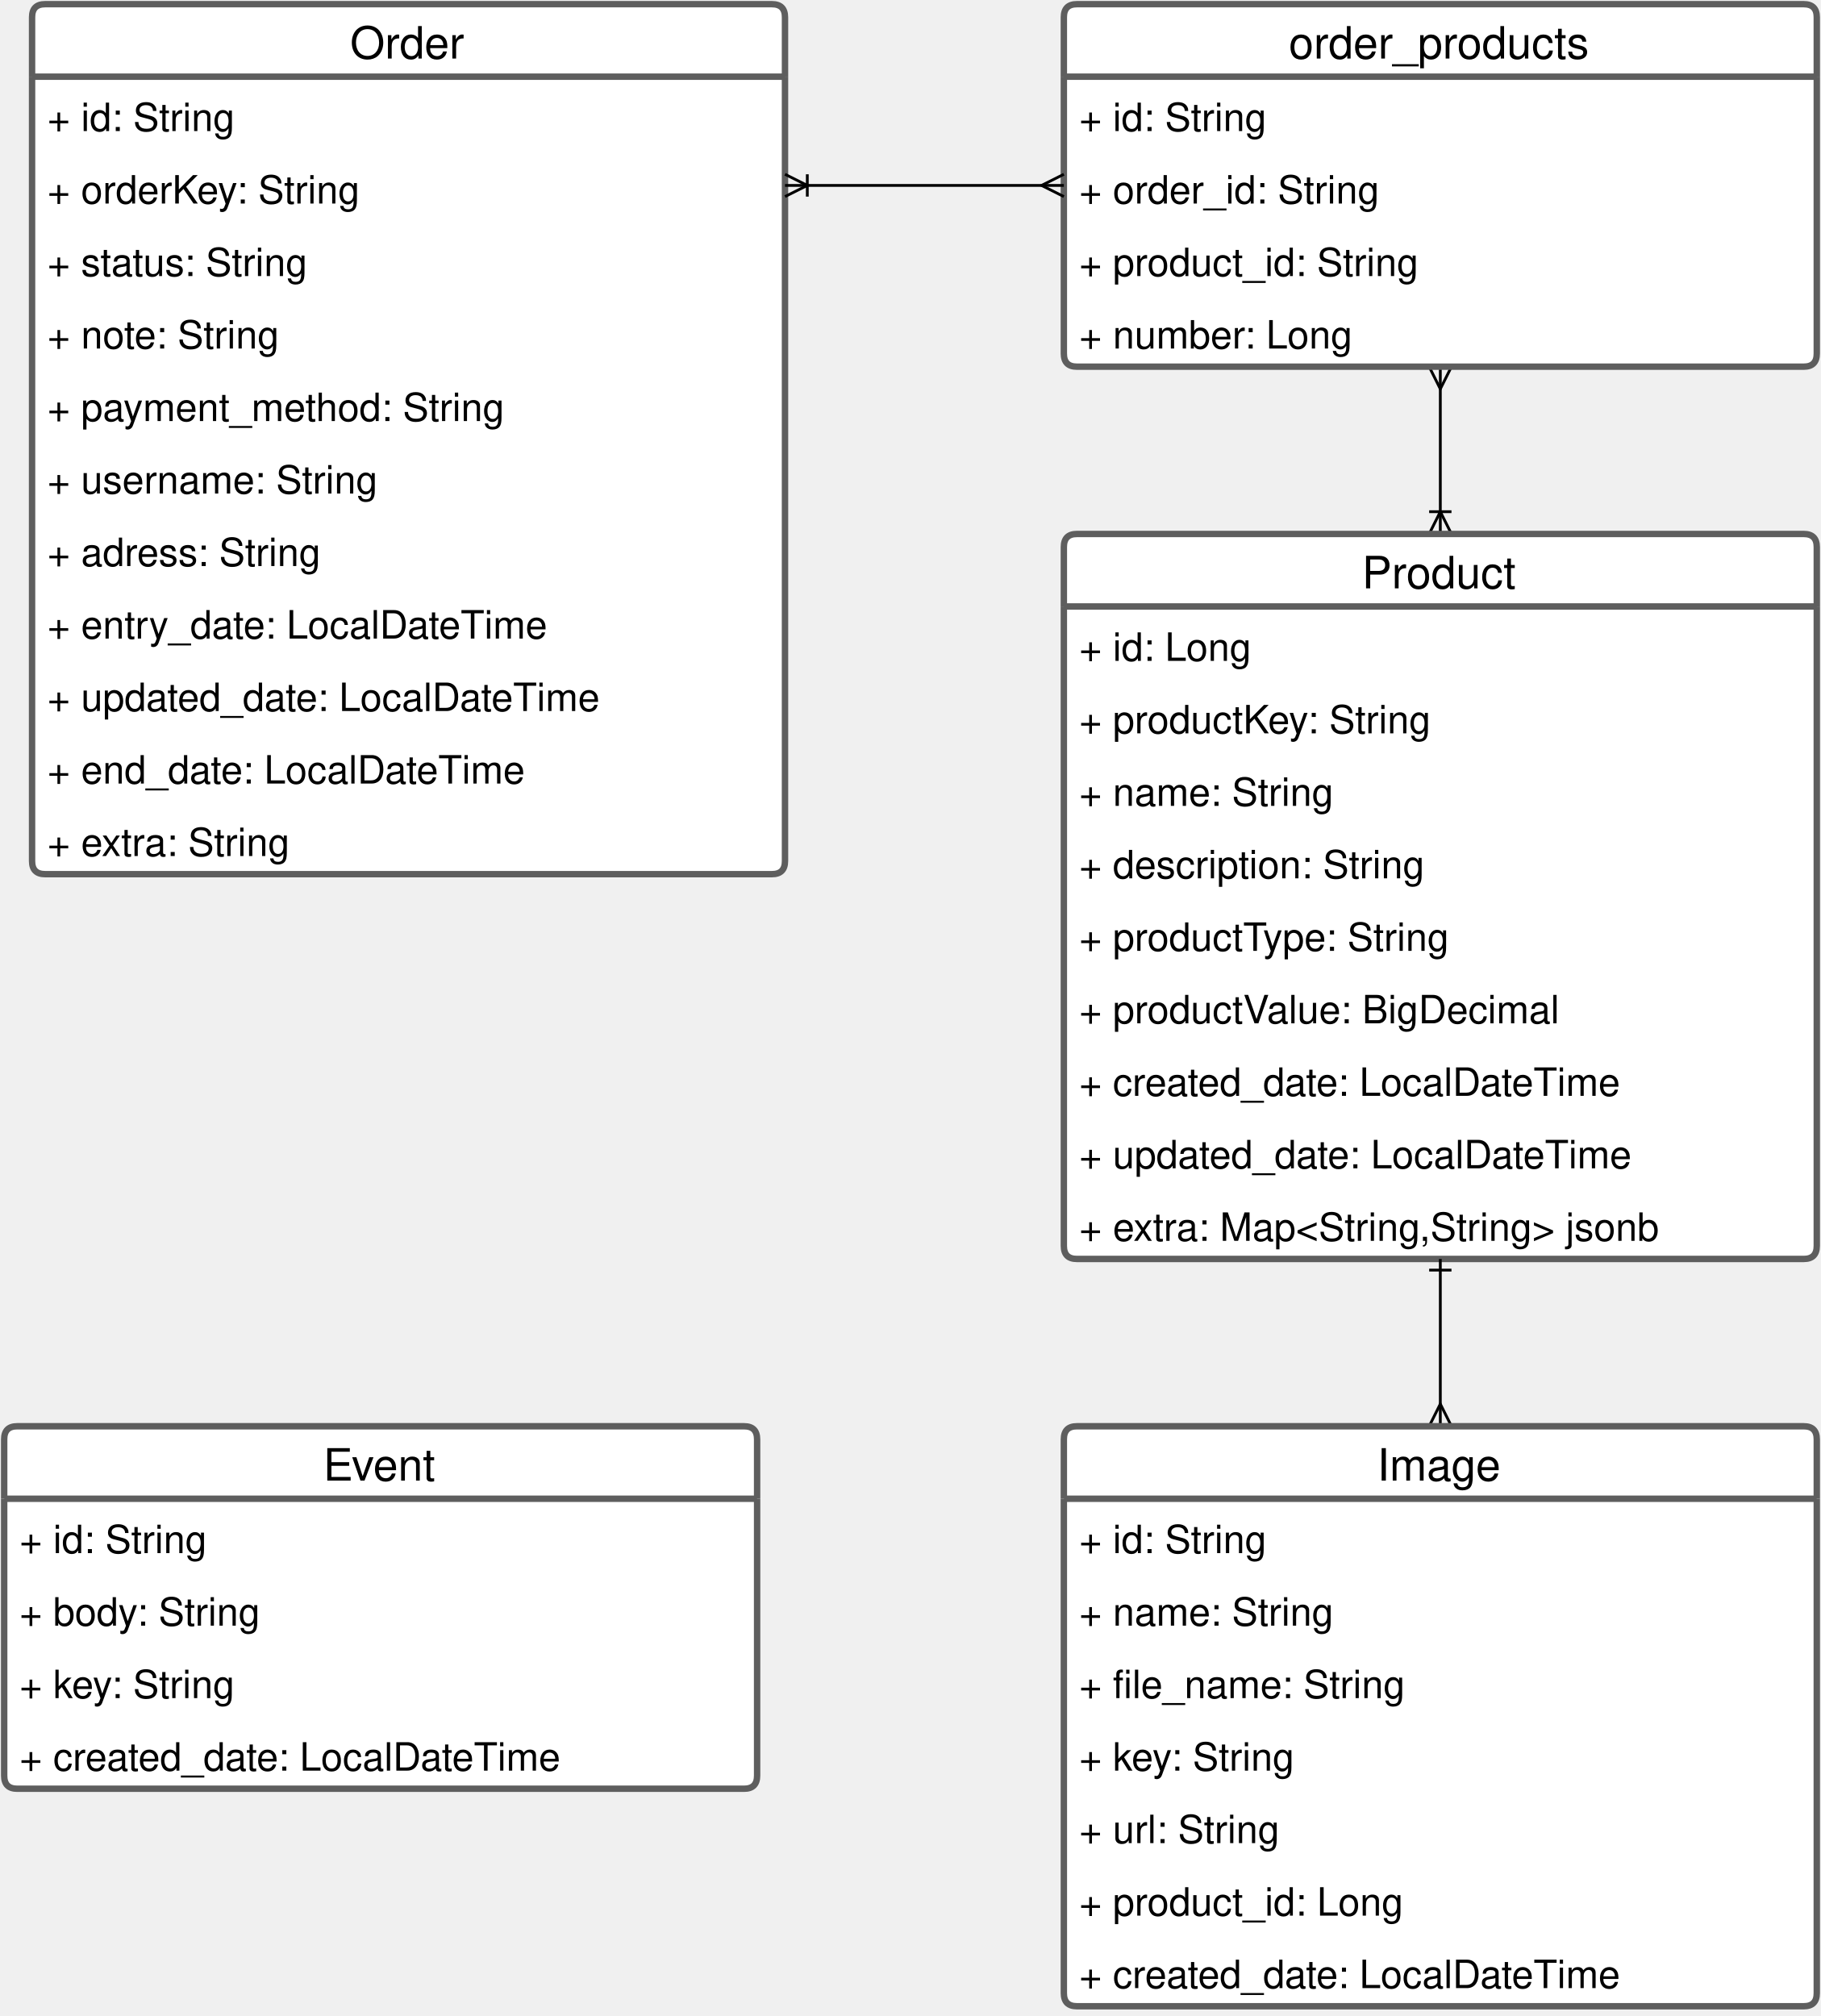
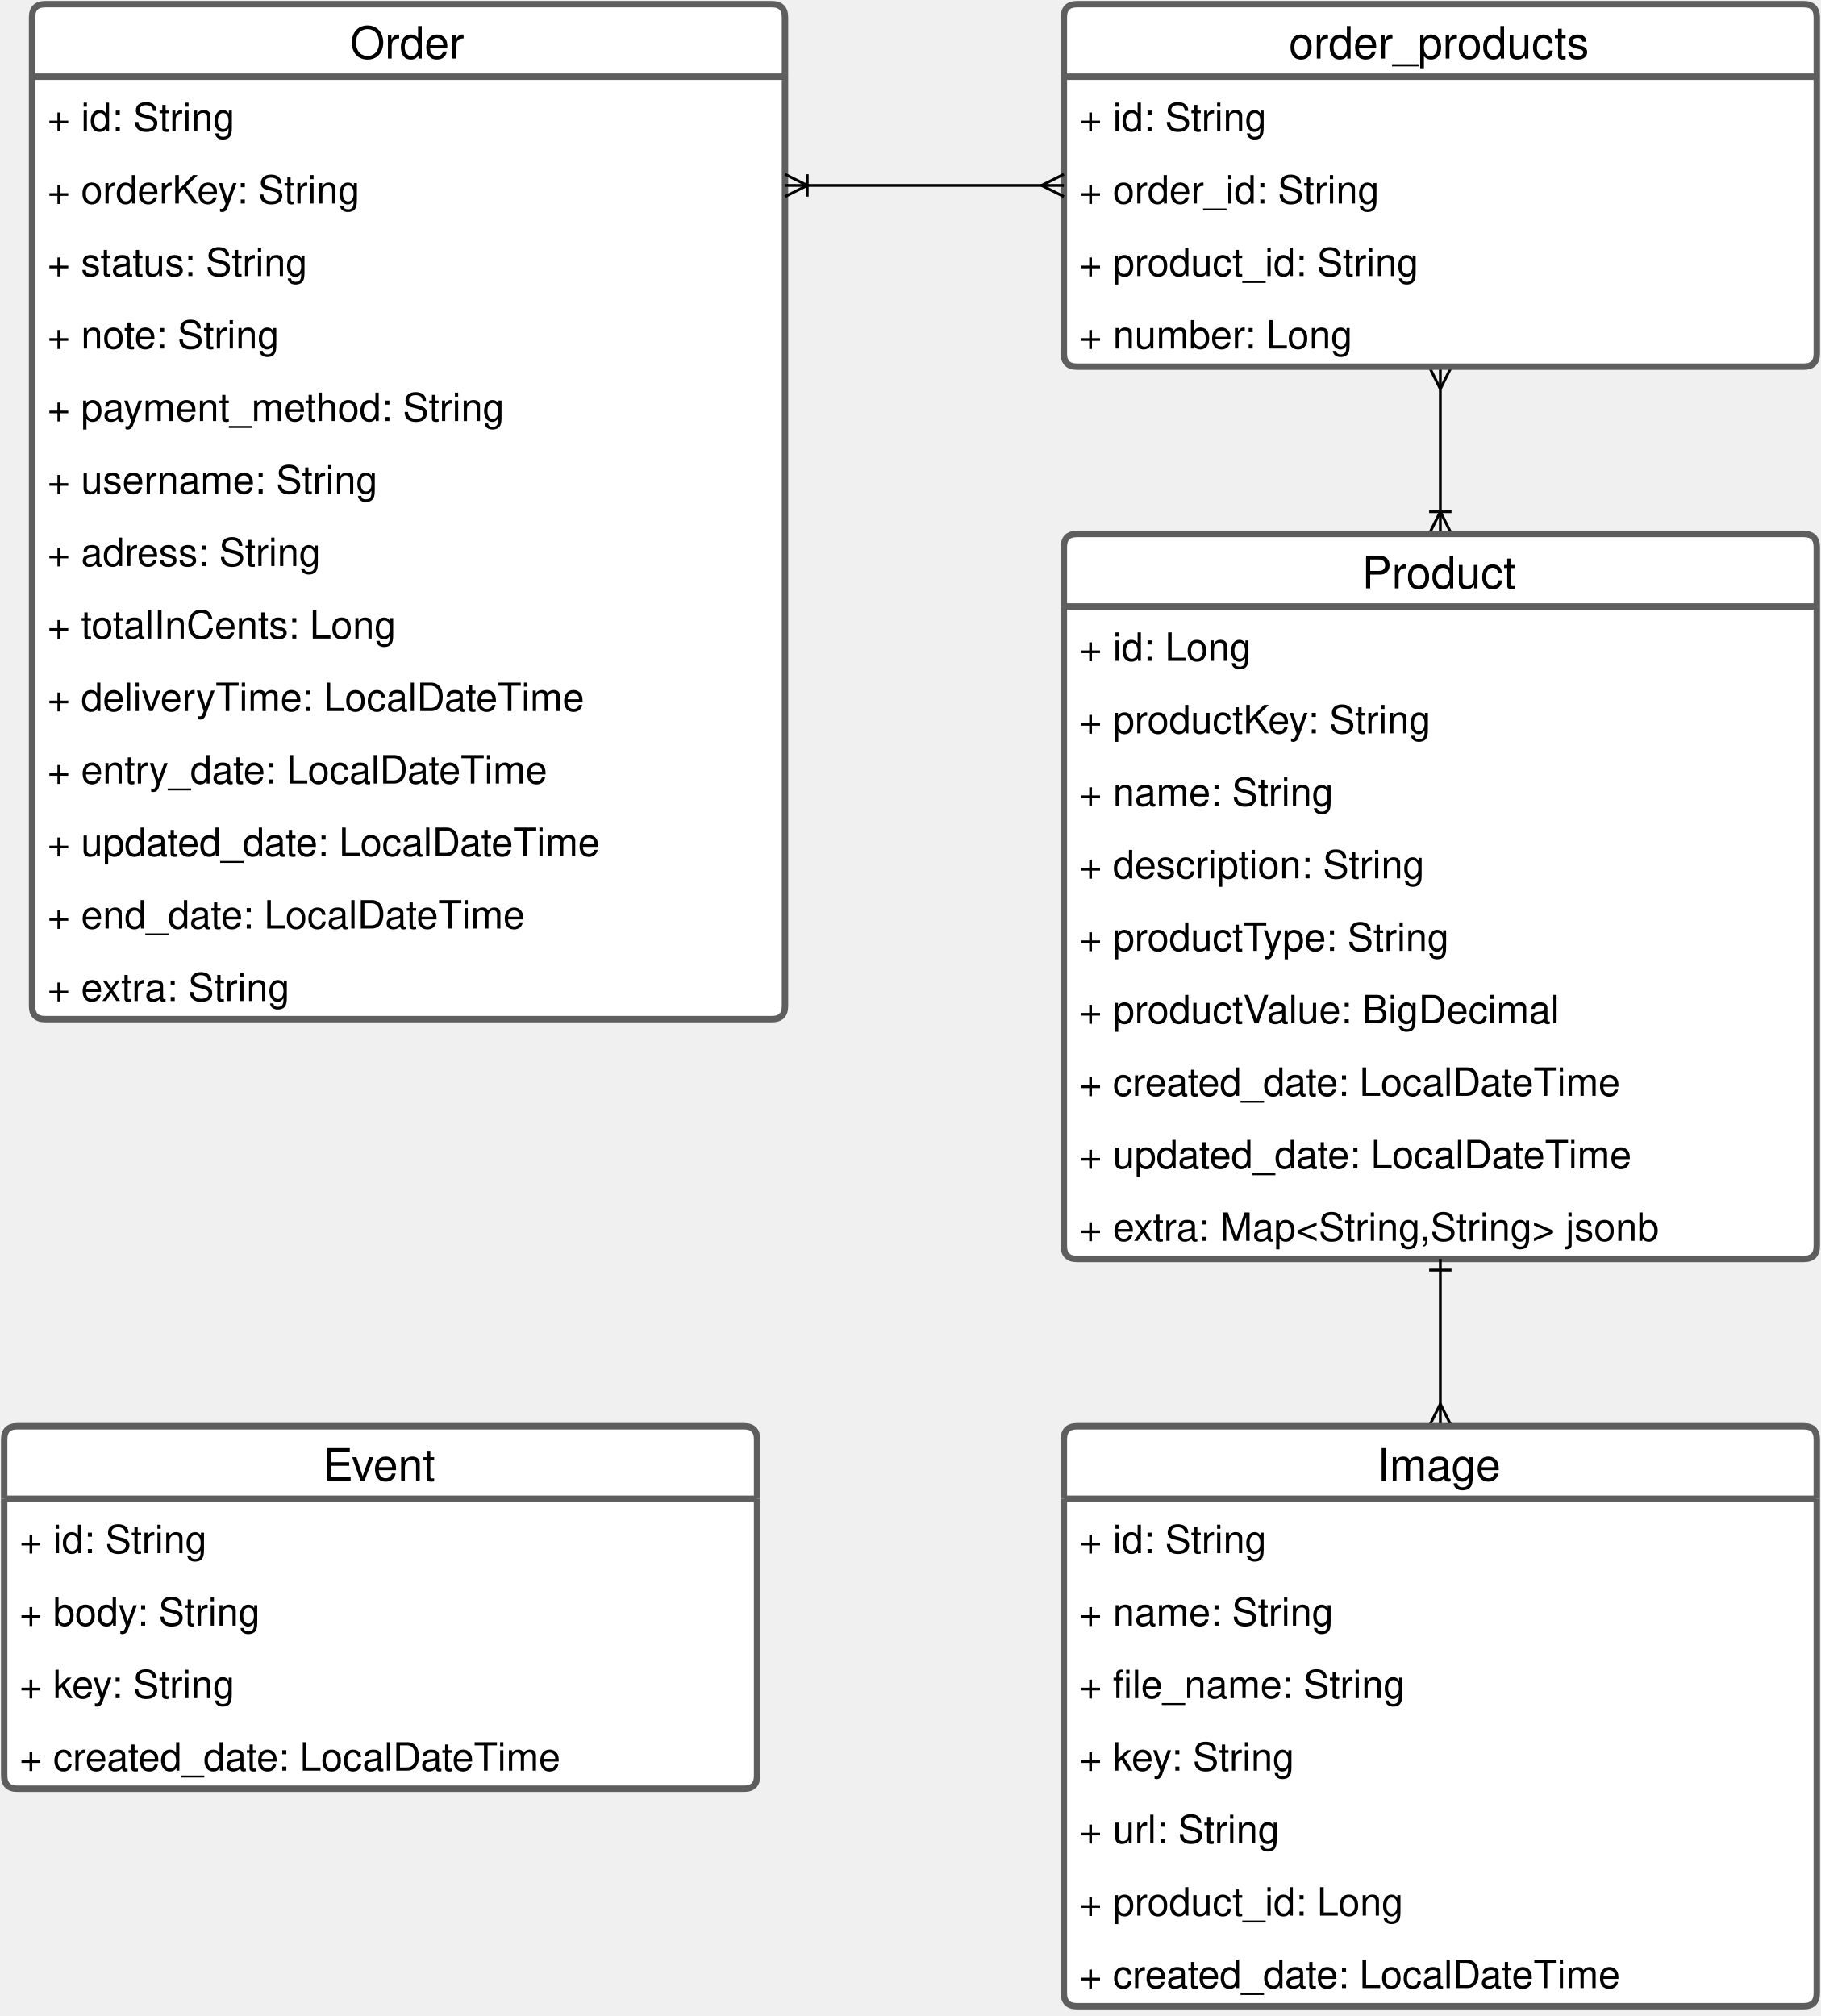
- <svg xmlns="http://www.w3.org/2000/svg" version="1.1" width="653px" height="723px" viewBox="-0.5 -0.5 653 723" content="&lt;mxfile host=&quot;app.diagrams.net&quot; modified=&quot;2022-08-05T20:21:13.472Z&quot; agent=&quot;5.0 (Windows NT 10.0; Win64; x64) AppleWebKit/537.36 (KHTML, like Gecko) Chrome/103.0.0.0 Safari/537.36&quot; etag=&quot;kJnHCU2q2fpmyXU0pE1E&quot; version=&quot;20.2.3&quot; type=&quot;google&quot;&gt;&lt;diagram id=&quot;C5RBs43oDa-KdzZeNtuy&quot; name=&quot;Page-1&quot;&gt;7Z1te9MqGIB/TT/q1by2+2jbOT1u5+jWo57zZRdtWIojIRKyNvv1QgJNsiydnTZsE92l5QkJAW7gebMOnGm0OaEgWZ2RAOKBPQw2A2c2sG3vyON/CkFeCkZDKQgpCkqRVQku0C2UwqGUZiiAaaMiIwQzlDSFSxLHcMkaMkApWTerXRHcbDUBIWwJLpYAt6VfUMBWpXRsjyr5O4jClWrZ8o/KKxFQlWVP0hUIyLomco4HzpQSwspP0WYKsRg7NS5f3udf8Om1f/LXp/Q7+HfyYf7351flw97uc8u2CxTG7NGPnlytNufH/3+ab26n2Yf1u+Bk/v6VIyfzBuBMDtg/NIBU9pjlahjTNYowiHlpckVidiGvDHl5uUI4OAU5ycTLpQwsr1VpsiIU3fL6APNLFhfwy5RJSmxfPA1hPCWYUC4I4BXIcPO+C/E82RKFKb/zoxoH647oDGwaFU9BytQ7EoxBkqJF8dbixgjQEMUTwhiJZCXVx7e1VxrYztviV/HulFxvKbJfO1tZrbYHxW/xDiSLAxjI5gBdyl77agjLoiXKPznBEoQbSBnc1PCWE34CSQQZzXkVefXIlezKxWv5sryulgJf0aVsVVsGjmXLJSiXX7h99ra5c75cQRzyEa3as5vtuU67Pf+e5jgJjdYAZpDGgMGJGMS0zjX/UOtpJSpo34d8v0X+wJ7Iu97wvy8YRXHYWgh85Flr3mNSrowaOFIEMApjXsTwStwmpg7xzemNFDOSiIclYMnbOi3qzNxKci6HSIgIv/cKFxvQCgUBjAvGGGBgsV2KCUExK8bQm/AfPtLT4Wtv4PEXn/KyVZX5j6hO2ZTEvC8AFeBBvmLWUKyaBqLuvYju3lAeZjRvzv1DSN5lpE5kA469SRh3kEDETvgB5oaHxnY27JMOz9ZMhz/qoIOfZCxLDRt90jAa66ah69SICYOGhT5ZsIaubhiOOmBIQB7x7l7yZlbEqBP9YnGPytmzPtF1YmSpUGojs0/0C4SnW8H020Z2CQQIuKFqVIh+cRjr1iidrmODd5XmlwFQmsQp4VM348U54puGIePQhuhQu3bpdp0ciaAiMGxoY8PRrWyOrA42YGy40Oi80q1t+l3eKz7VFBjdolcaxrpVzZHTmmUYhFCFa/ggrUhIYoCPK+kd115V55SIKS3CF98gY7kcQ5AxwkUrFqmgTqG4fBX38xmRxf/k44rCbNMo5YP7vYhFcOiNCPpxyfF5BOJcSUVMZvuMoKrD0ZyTs7Iiv1Cr1p7lXTGVlGR0CXeMrCdHlr9MCHdhoyKLYtx3QkMhBgzd1CsdgAj13rX9ofBrXyaUBNmSpS1gTKjvOYb6LMd6ZKxv6zF5sbE+r0uvNrG+Xzkgt1vL84n1eV2umHJPNDz0y4P26J7XFc+Rp6Mh4jdGf/fnQ3+8r609yXhfFi0gVTb3H0xGbyzoj/eNbC3G1Qaxr7XPhWFV2lm8VFlWoqAMq8oga5hjlXX2OIOsbmzttMqiHgwylbbzoEGmzvwnYpDZ7fDgx/KwMZbYy7TEHO+nnYSPssRaDbrukzXF7C53pVK0zGG6/2G63VKejyHm2LsVb5N22TMR2k0xuyssblJm+mZBu9mlXIktFgKYLilKGCKxQeJ32eX7A6LfFht3Geby/Jjnidk0et00nkDi5QNMfC7lAooJCmdwiSJuIv2pYOjaOrSnYzpdmTRLCk2WldYtRH9upsnAe6Js6M/OHHXFimqZVmcgGdh+4U1TesdUffBDVgzQ8FtK4oUh5uDE6M/Z9Fqz/HyzsUrstLv9FQcPuv3dp+X2d9uZB+8j8d0Vxun/Ip3+/uhnzSF1sL3Y9CvXfNXCIU5E9/l91YLbFf0xPt7faZXvT0af3v8kTs4n7DZDF/PZmUVna/w9f9Xl8OVzCy8NHXrp6DMecC8dXR6baxMl1MnFIcMAZPFNfB2cPcRgAXF90jOK25Ne2yfKmvaDZ9Go1jcJ4R+ITn+wHDA+wIuSl31yf7vOnLu5vyYlpRc+tAcG3K4MBBMY0M2G9sDAqG25HN+Ibhr3zUtw3xw5j/TevPx/PDfq2hWN9+ZXNsHthvJ8vDfjLoVpQQJjh/XKgvZszbExyXswyfcHQ3vqptLUjBL91PaMQ3preLH6IvxS86j+NwHn+Ac=&lt;/diagram&gt;&lt;/mxfile&gt;" style="background-color: rgb(255, 255, 255);">
+ <svg xmlns="http://www.w3.org/2000/svg" version="1.1" width="653px" height="723px" viewBox="-0.5 -0.5 653 723" content="&lt;mxfile host=&quot;app.diagrams.net&quot; modified=&quot;2022-08-15T15:11:10.628Z&quot; agent=&quot;5.0 (Windows NT 10.0; Win64; x64) AppleWebKit/537.36 (KHTML, like Gecko) Chrome/104.0.0.0 Safari/537.36&quot; etag=&quot;lpBRADroP0_DhJ3B3USQ&quot; version=&quot;20.2.3&quot; type=&quot;google&quot;&gt;&lt;diagram id=&quot;C5RBs43oDa-KdzZeNtuy&quot; name=&quot;Page-1&quot;&gt;7Z1te5M6GIB/TT/qVV7bfbTtNnfsztGuRz1+2ZWWjOICwRBs2a8/CSQFRunWack2o7u0eQiEJHeS583as8bh5pyAeHWJPYh6Zt/b9KxJzzRtg/3By5koO/1C4JPAK0RGKbgK7qAQympp4MGkVpFijGgQ14VLHEVwSWsyQAhe16vdYFRvNQY+bAiulgA1pV8Cj64K6dAclPL3MPBXsmXDPSmuhEBWFj1JVsDD64rIOu1ZY4IxLT6FmzFEfOjkuHy5yL6g6a17/ten5Af4d/Rh/vfnN8XDzg65ZdsFAiP65EePblab2em3T/PN3Tj9sH7vnc8v3lhO8eyfAKViwP4hHiSixzSTw5isgxCBiJVGNziiV+JKn5WXqwB5U5DhlL9cQsHyVpZGK0yCO1YfIHbJYAJ2mVBBienypwUIjTHChAk8eANSVL/vij9PtERgwu78KMfBuCe6BJtaxSlIqHxHjBCIk2CRvzW/MQTED6IRphSHopLs41nllXqmdZb/yt+d4NstReZbayur1HYg/83fAaeRBz3RHCBL0WtXDmFRNHj5kRMsQPgJCYWbCt5iws8hDiElGasirp7Ygl2xeA1XlNflUjAHQraqLAPLtcUSFMvP3z5729yMLVcQ+WxEy/bMenu21WzP3dEcI6HWGkAUkghQOOKDmFS5Zh8qPS1FOe2HkO82yO+ZI3HXO/b3FSVB5DcWAht52pj3CBcrowKOEAEU+BErInjDb+NTF7DN6Z0QUxzzh8Vgydqa5nUmdimZiSHiIszuvUH5BrQKPA9GOWMUULDYLsUYBxHNx9AZsR820uP+W6fnsBcfs7JRltkPr07oGEesLyDIwYNsxawhXzU1RO2diO7fUB5mNKvP/UNI3mekSmQNjoNJGLaQgPlO+AFmmofadtbvkg7HVEyHO2ihg51kNE00G13SMBiqpqHt1IgwhZqFLlkw+rZqGE5aYIhBFrLuXrNmVlirE91isUPl7FifaDsx0oQrtaHeJ7oFwlGtYLpNI7sAAnjMUNUqRLc4DDvUKI1k8fnsGwlnF3fehbNxr4dgtrXi79NA2eiii2gM8zHlTEyxJqIDA7TfoVa5kwizhQgPooD1I5sH8tCYYjZ3E0BhLtJoHBsNS7WOabXpmKyrJLv2ANVkqPFaqVYzpYe2qWbGnApPs6GMjaFqjXPQpmPASHOhjAvLUO7MbHN1s6kmQBsindJgqXZmDqzGLEPPhzK2ywZphX0cAXRaSu/FAco6U8ynNI91foeUZmIMQUoxE61oKCPAueLyld/PZkQU/xOPywuTTa2U9XaHHPJI8jueIcAkp7MQRJmU8gDu9hleWYehOceXRUV2oVKtOcv7ArAJTskS7hlZR4wsexkf7sNGpiHwcd8LDYEIUGYMVCodgQj53pX9IQ+CXccEe+mSJg1gdF7AS8wLMCyjHqh/dGLA1r36ahMDnDa9WicG/MoBud1aXk5igNPmty32RM1DtzwoTwVw2oK/4nTURPzGVJHD+VCfHNDUnkRyQBouINE+/e5YUJ8cMDCVGFebgH6tfM4Nq8LOYqXSsuIFaViVBlnNHCuts6cZZFVja69VFnZgkElb+0GDTJ75z8QgM5u5BB+Lw0ZbYq/TErOcRwcWnmSJNRq07Wdriplt7kqpaOnD9PDDdLulvBxDzDL3K946R7tjIpSbYmZbWFzn13XNgnKzS7oSd6TPJEsSxDTAkUbid9nlhwOi3hYbthnm4vyYZ7HeNDrdNJ5BlvYDTHwu5ByKUeBP4DIImYn0p4KhautQnrtttWXSLAnUWVZKt5AuE7l3s6Ez8J4pG52mdO92/7bFiiqZVpcg7plu7k2TesdYfnB9mg9Q/3uCo4Um5ujEKM/0HjiNWX652VgFdsrd/pKDB93+9vNy+9vNzIOLkH/RjXb6v0qnvzt4rDkkD7ZXm35l6+9lOcaJaL+872Wx26I/2sf7O63yw8no0vsfR/FsRO/S4Go+uTTIZI1+ZG/aHL5sbuG1pkMtHV3GA3bS0eaxudVRQpVcHDMMgBff+XdHmn0EFhBVJz0lqDnplX2iqGk+eBYNKn0TEP6B6HQHyxHjA6woeDkk97ftzLmf+6tTUjrhQ3lgwG7LQNCBAdVsKA8MDJqWy+lP3k3tvnkN7psT64nem9f/j+cGbbui9t78yia43VBejvdm2KYwLbCn7bBOWVCerTnUJnkHJvnhYChP3ZSamlain9uecUxvDSuW/2tGoXmU//OIdfo/&lt;/diagram&gt;&lt;/mxfile&gt;" style="background-color: rgb(255, 255, 255);">
  <defs>
    <clipPath id="mx-clip-15-32-262-26-0">
      <rect x="15" y="32" width="262" height="26" />
    </clipPath>
    <clipPath id="mx-clip-15-58-262-26-0">
      <rect x="15" y="58" width="262" height="26" />
    </clipPath>
    <clipPath id="mx-clip-15-84-262-26-0">
      <rect x="15" y="84" width="262" height="26" />
    </clipPath>
    <clipPath id="mx-clip-15-110-262-26-0">
      <rect x="15" y="110" width="262" height="26" />
    </clipPath>
    <clipPath id="mx-clip-15-136-262-26-0">
      <rect x="15" y="136" width="262" height="26" />
    </clipPath>
    <clipPath id="mx-clip-15-162-262-26-0">
      <rect x="15" y="162" width="262" height="26" />
    </clipPath>
    <clipPath id="mx-clip-15-188-262-26-0">
      <rect x="15" y="188" width="262" height="26" />
    </clipPath>
    <clipPath id="mx-clip-15-214-262-26-0">
      <rect x="15" y="214" width="262" height="26" />
    </clipPath>
    <clipPath id="mx-clip-15-240-262-26-0">
      <rect x="15" y="240" width="262" height="26" />
    </clipPath>
    <clipPath id="mx-clip-15-266-262-26-0">
      <rect x="15" y="266" width="262" height="26" />
    </clipPath>
    <clipPath id="mx-clip-15-292-262-26-0">
      <rect x="15" y="292" width="262" height="26" />
    </clipPath>
+     <clipPath id="mx-clip-15-318-262-26-0">
+       <rect x="15" y="318" width="262" height="26" />
+     </clipPath>
+     <clipPath id="mx-clip-15-344-262-26-0">
+       <rect x="15" y="344" width="262" height="26" />
+     </clipPath>
    <clipPath id="mx-clip-385-32-262-26-0">
      <rect x="385" y="32" width="262" height="26" />
    </clipPath>
    <clipPath id="mx-clip-385-58-262-26-0">
      <rect x="385" y="58" width="262" height="26" />
    </clipPath>
    <clipPath id="mx-clip-385-84-262-26-0">
      <rect x="385" y="84" width="262" height="26" />
    </clipPath>
    <clipPath id="mx-clip-385-110-262-26-0">
      <rect x="385" y="110" width="262" height="26" />
    </clipPath>
    <clipPath id="mx-clip-385-222-262-26-0">
      <rect x="385" y="222" width="262" height="26" />
    </clipPath>
    <clipPath id="mx-clip-385-248-262-26-0">
      <rect x="385" y="248" width="262" height="26" />
    </clipPath>
    <clipPath id="mx-clip-385-274-262-26-0">
      <rect x="385" y="274" width="262" height="26" />
    </clipPath>
    <clipPath id="mx-clip-385-300-262-26-0">
      <rect x="385" y="300" width="262" height="26" />
    </clipPath>
    <clipPath id="mx-clip-385-326-262-26-0">
      <rect x="385" y="326" width="262" height="26" />
    </clipPath>
    <clipPath id="mx-clip-385-352-262-26-0">
      <rect x="385" y="352" width="262" height="26" />
    </clipPath>
    <clipPath id="mx-clip-385-378-262-26-0">
      <rect x="385" y="378" width="262" height="26" />
    </clipPath>
    <clipPath id="mx-clip-385-404-262-26-0">
      <rect x="385" y="404" width="262" height="26" />
    </clipPath>
    <clipPath id="mx-clip-385-430-262-26-0">
      <rect x="385" y="430" width="262" height="26" />
    </clipPath>
    <clipPath id="mx-clip-385-542-262-26-0">
      <rect x="385" y="542" width="262" height="26" />
    </clipPath>
    <clipPath id="mx-clip-385-568-262-26-0">
      <rect x="385" y="568" width="262" height="26" />
    </clipPath>
    <clipPath id="mx-clip-385-594-262-26-0">
      <rect x="385" y="594" width="262" height="26" />
    </clipPath>
    <clipPath id="mx-clip-385-620-262-26-0">
      <rect x="385" y="620" width="262" height="26" />
    </clipPath>
    <clipPath id="mx-clip-385-646-262-26-0">
      <rect x="385" y="646" width="262" height="26" />
    </clipPath>
    <clipPath id="mx-clip-385-672-262-26-0">
      <rect x="385" y="672" width="262" height="26" />
    </clipPath>
    <clipPath id="mx-clip-385-698-262-26-0">
      <rect x="385" y="698" width="262" height="26" />
    </clipPath>
    <clipPath id="mx-clip-5-542-262-26-0">
      <rect x="5" y="542" width="262" height="26" />
    </clipPath>
    <clipPath id="mx-clip-5-568-262-26-0">
      <rect x="5" y="568" width="262" height="26" />
    </clipPath>
    <clipPath id="mx-clip-5-594-262-26-0">
      <rect x="5" y="594" width="262" height="26" />
    </clipPath>
    <clipPath id="mx-clip-5-620-262-26-0">
      <rect x="5" y="620" width="262" height="26" />
    </clipPath>
  </defs>
  <g>
    <path d="M 281 27 L 281 5.68 Q 281 1 276.32 1 L 15.68 1 Q 11 1 11 5.68 L 11 27" fill="rgb(255, 255, 255)" stroke="#5e5e5e" stroke-width="2.3" stroke-miterlimit="10" pointer-events="all" />
-     <path d="M 11 27 L 11 308.32 Q 11 313 15.68 313 L 276.32 313 Q 281 313 281 308.32 L 281 27" fill="#ffffff" stroke="#5e5e5e" stroke-width="2.3" stroke-miterlimit="10" pointer-events="all" />
+     <path d="M 11 27 L 11 360.32 Q 11 365 15.68 365 L 276.32 365 Q 281 365 281 360.32 L 281 27" fill="#ffffff" stroke="#5e5e5e" stroke-width="2.3" stroke-miterlimit="10" pointer-events="all" />
    <path d="M 11 27 L 281 27" fill="none" stroke="#5e5e5e" stroke-width="2.3" stroke-miterlimit="10" pointer-events="all" />
    <g fill="rgb(0, 0, 0)" font-family="Helvetica" text-anchor="middle" font-size="16px">
      <text x="145.5" y="20.5">Order</text>
    </g>
    <rect x="11" y="27" width="270" height="26" fill="none" stroke="none" pointer-events="all" />
    <g fill="rgb(0, 0, 0)" font-family="Helvetica" clip-path="url(#mx-clip-15-32-262-26-0)" font-size="14px">
      <text x="16.5" y="46.5">+ id: String</text>
    </g>
    <rect x="11" y="53" width="270" height="26" fill="none" stroke="none" pointer-events="all" />
    <g fill="rgb(0, 0, 0)" font-family="Helvetica" clip-path="url(#mx-clip-15-58-262-26-0)" font-size="14px">
      <text x="16.5" y="72.5">+ orderKey: String</text>
    </g>
    <rect x="11" y="79" width="270" height="26" fill="none" stroke="none" pointer-events="all" />
    <g fill="rgb(0, 0, 0)" font-family="Helvetica" clip-path="url(#mx-clip-15-84-262-26-0)" font-size="14px">
      <text x="16.5" y="98.5">+ status: String</text>
    </g>
    <rect x="11" y="105" width="270" height="26" fill="none" stroke="none" pointer-events="all" />
    <g fill="rgb(0, 0, 0)" font-family="Helvetica" clip-path="url(#mx-clip-15-110-262-26-0)" font-size="14px">
      <text x="16.5" y="124.5">+ note: String</text>
    </g>
    <rect x="11" y="131" width="270" height="26" fill="none" stroke="none" pointer-events="all" />
    <g fill="rgb(0, 0, 0)" font-family="Helvetica" clip-path="url(#mx-clip-15-136-262-26-0)" font-size="14px">
      <text x="16.5" y="150.5">+ payment_method: String</text>
    </g>
    <rect x="11" y="157" width="270" height="26" fill="none" stroke="none" pointer-events="all" />
    <g fill="rgb(0, 0, 0)" font-family="Helvetica" clip-path="url(#mx-clip-15-162-262-26-0)" font-size="14px">
      <text x="16.5" y="176.5">+ username: String</text>
    </g>
    <rect x="11" y="183" width="270" height="26" fill="none" stroke="none" pointer-events="all" />
    <g fill="rgb(0, 0, 0)" font-family="Helvetica" clip-path="url(#mx-clip-15-188-262-26-0)" font-size="14px">
      <text x="16.5" y="202.5">+ adress: String</text>
    </g>
    <rect x="11" y="209" width="270" height="26" fill="none" stroke="none" pointer-events="all" />
    <g fill="rgb(0, 0, 0)" font-family="Helvetica" clip-path="url(#mx-clip-15-214-262-26-0)" font-size="14px">
-       <text x="16.5" y="228.5">+ entry_date: LocalDateTime</text>
+       <text x="16.5" y="228.5">+ totalInCents: Long</text>
    </g>
    <rect x="11" y="235" width="270" height="26" fill="none" stroke="none" pointer-events="all" />
    <g fill="rgb(0, 0, 0)" font-family="Helvetica" clip-path="url(#mx-clip-15-240-262-26-0)" font-size="14px">
-       <text x="16.5" y="254.5">+ updated_date: LocalDateTime</text>
+       <text x="16.5" y="254.5">+ deliveryTime: LocalDateTime</text>
    </g>
    <rect x="11" y="261" width="270" height="26" fill="none" stroke="none" pointer-events="all" />
    <g fill="rgb(0, 0, 0)" font-family="Helvetica" clip-path="url(#mx-clip-15-266-262-26-0)" font-size="14px">
-       <text x="16.5" y="280.5">+ end_date: LocalDateTime</text>
+       <text x="16.5" y="280.5">+ entry_date: LocalDateTime</text>
    </g>
    <rect x="11" y="287" width="270" height="26" fill="none" stroke="none" pointer-events="all" />
    <g fill="rgb(0, 0, 0)" font-family="Helvetica" clip-path="url(#mx-clip-15-292-262-26-0)" font-size="14px">
-       <text x="16.5" y="306.5">+ extra: String</text>
+       <text x="16.5" y="306.5">+ updated_date: LocalDateTime</text>
+     </g>
+     <rect x="11" y="313" width="270" height="26" fill="none" stroke="none" pointer-events="all" />
+     <g fill="rgb(0, 0, 0)" font-family="Helvetica" clip-path="url(#mx-clip-15-318-262-26-0)" font-size="14px">
+       <text x="16.5" y="332.5">+ end_date: LocalDateTime</text>
+     </g>
+     <rect x="11" y="339" width="270" height="26" fill="none" stroke="none" pointer-events="all" />
+     <g fill="rgb(0, 0, 0)" font-family="Helvetica" clip-path="url(#mx-clip-15-344-262-26-0)" font-size="14px">
+       <text x="16.5" y="358.5">+ extra: String</text>
    </g>
    <path d="M 516 131 L 516 191" fill="none" stroke="rgb(0, 0, 0)" stroke-miterlimit="10" pointer-events="stroke" />
    <path d="M 512 131 L 516 139 L 520 131" fill="none" stroke="rgb(0, 0, 0)" stroke-miterlimit="10" pointer-events="all" />
    <path d="M 512 183 L 520 183 M 520 191 L 516 183 L 512 191" fill="none" stroke="rgb(0, 0, 0)" stroke-miterlimit="10" pointer-events="all" />
    <path d="M 651 27 L 651 5.68 Q 651 1 646.32 1 L 385.68 1 Q 381 1 381 5.68 L 381 27" fill="rgb(255, 255, 255)" stroke="#5e5e5e" stroke-width="2.3" stroke-miterlimit="10" pointer-events="all" />
    <path d="M 381 27 L 381 126.32 Q 381 131 385.68 131 L 646.32 131 Q 651 131 651 126.32 L 651 27" fill="#ffffff" stroke="#5e5e5e" stroke-width="2.3" stroke-miterlimit="10" pointer-events="all" />
    <path d="M 381 27 L 651 27" fill="none" stroke="#5e5e5e" stroke-width="2.3" stroke-miterlimit="10" pointer-events="all" />
    <g fill="rgb(0, 0, 0)" font-family="Helvetica" text-anchor="middle" font-size="16px">
      <text x="515.5" y="20.5">order_products</text>
    </g>
    <rect x="381" y="27" width="270" height="26" fill="none" stroke="none" pointer-events="all" />
    <g fill="rgb(0, 0, 0)" font-family="Helvetica" clip-path="url(#mx-clip-385-32-262-26-0)" font-size="14px">
      <text x="386.5" y="46.5">+ id: String</text>
    </g>
    <rect x="381" y="53" width="270" height="26" fill="none" stroke="none" pointer-events="all" />
    <g fill="rgb(0, 0, 0)" font-family="Helvetica" clip-path="url(#mx-clip-385-58-262-26-0)" font-size="14px">
      <text x="386.5" y="72.5">+ order_id: String</text>
    </g>
    <rect x="381" y="79" width="270" height="26" fill="none" stroke="none" pointer-events="all" />
    <g fill="rgb(0, 0, 0)" font-family="Helvetica" clip-path="url(#mx-clip-385-84-262-26-0)" font-size="14px">
      <text x="386.5" y="98.5">+ product_id: String</text>
    </g>
    <rect x="381" y="105" width="270" height="26" fill="none" stroke="none" pointer-events="all" />
    <g fill="rgb(0, 0, 0)" font-family="Helvetica" clip-path="url(#mx-clip-385-110-262-26-0)" font-size="14px">
      <text x="386.5" y="124.5">+ number: Long</text>
    </g>
    <path d="M 281 66 L 381 66" fill="none" stroke="rgb(0, 0, 0)" stroke-miterlimit="10" pointer-events="stroke" />
    <path d="M 289 62 L 289 70 M 281 70 L 289 66 L 281 62" fill="none" stroke="rgb(0, 0, 0)" stroke-miterlimit="10" pointer-events="all" />
    <path d="M 381 62 L 373 66 L 381 70" fill="none" stroke="rgb(0, 0, 0)" stroke-miterlimit="10" pointer-events="all" />
    <path d="M 651 217 L 651 195.68 Q 651 191 646.32 191 L 385.68 191 Q 381 191 381 195.68 L 381 217" fill="rgb(255, 255, 255)" stroke="#5e5e5e" stroke-width="2.3" stroke-miterlimit="10" pointer-events="all" />
    <path d="M 381 217 L 381 446.32 Q 381 451 385.68 451 L 646.32 451 Q 651 451 651 446.32 L 651 217" fill="#ffffff" stroke="#5e5e5e" stroke-width="2.3" stroke-miterlimit="10" pointer-events="all" />
    <path d="M 381 217 L 651 217" fill="none" stroke="#5e5e5e" stroke-width="2.3" stroke-miterlimit="10" pointer-events="all" />
    <g fill="rgb(0, 0, 0)" font-family="Helvetica" text-anchor="middle" font-size="16px">
      <text x="515.5" y="210.5">Product</text>
    </g>
    <rect x="381" y="217" width="270" height="26" fill="none" stroke="none" pointer-events="all" />
    <g fill="rgb(0, 0, 0)" font-family="Helvetica" clip-path="url(#mx-clip-385-222-262-26-0)" font-size="14px">
      <text x="386.5" y="236.5">+ id: Long</text>
    </g>
    <rect x="381" y="243" width="270" height="26" fill="none" stroke="none" pointer-events="all" />
    <g fill="rgb(0, 0, 0)" font-family="Helvetica" clip-path="url(#mx-clip-385-248-262-26-0)" font-size="14px">
      <text x="386.5" y="262.5">+ productKey: String</text>
    </g>
    <rect x="381" y="269" width="270" height="26" fill="none" stroke="none" pointer-events="all" />
    <g fill="rgb(0, 0, 0)" font-family="Helvetica" clip-path="url(#mx-clip-385-274-262-26-0)" font-size="14px">
      <text x="386.5" y="288.5">+ name: String</text>
    </g>
    <rect x="381" y="295" width="270" height="26" fill="none" stroke="none" pointer-events="all" />
    <g fill="rgb(0, 0, 0)" font-family="Helvetica" clip-path="url(#mx-clip-385-300-262-26-0)" font-size="14px">
      <text x="386.5" y="314.5">+ description: String</text>
    </g>
    <rect x="381" y="321" width="270" height="26" fill="none" stroke="none" pointer-events="all" />
    <g fill="rgb(0, 0, 0)" font-family="Helvetica" clip-path="url(#mx-clip-385-326-262-26-0)" font-size="14px">
      <text x="386.5" y="340.5">+ productType: String</text>
    </g>
    <rect x="381" y="347" width="270" height="26" fill="none" stroke="none" pointer-events="all" />
    <g fill="rgb(0, 0, 0)" font-family="Helvetica" clip-path="url(#mx-clip-385-352-262-26-0)" font-size="14px">
      <text x="386.5" y="366.5">+ productValue: BigDecimal</text>
    </g>
    <rect x="381" y="373" width="270" height="26" fill="none" stroke="none" pointer-events="all" />
    <g fill="rgb(0, 0, 0)" font-family="Helvetica" clip-path="url(#mx-clip-385-378-262-26-0)" font-size="14px">
      <text x="386.5" y="392.5">+ created_date: LocalDateTime</text>
    </g>
    <rect x="381" y="399" width="270" height="26" fill="none" stroke="none" pointer-events="all" />
    <g fill="rgb(0, 0, 0)" font-family="Helvetica" clip-path="url(#mx-clip-385-404-262-26-0)" font-size="14px">
      <text x="386.5" y="418.5">+ updated_date: LocalDateTime</text>
    </g>
    <rect x="381" y="425" width="270" height="26" fill="none" stroke="none" pointer-events="all" />
    <g fill="rgb(0, 0, 0)" font-family="Helvetica" clip-path="url(#mx-clip-385-430-262-26-0)" font-size="14px">
      <text x="386.5" y="444.5">+ extra: Map&lt;String,String&gt; jsonb</text>
    </g>
    <path d="M 516 451 L 516 511" fill="none" stroke="rgb(0, 0, 0)" stroke-miterlimit="10" pointer-events="stroke" />
    <path d="M 520 455 L 512 455" fill="none" stroke="rgb(0, 0, 0)" stroke-miterlimit="10" pointer-events="all" />
    <path d="M 520 511 L 516 503 L 512 511" fill="none" stroke="rgb(0, 0, 0)" stroke-miterlimit="10" pointer-events="all" />
    <path d="M 651 537 L 651 515.68 Q 651 511 646.32 511 L 385.68 511 Q 381 511 381 515.68 L 381 537" fill="rgb(255, 255, 255)" stroke="#5e5e5e" stroke-width="2.3" stroke-miterlimit="10" pointer-events="all" />
    <path d="M 381 537 L 381 714.32 Q 381 719 385.68 719 L 646.32 719 Q 651 719 651 714.32 L 651 537" fill="#ffffff" stroke="#5e5e5e" stroke-width="2.3" stroke-miterlimit="10" pointer-events="all" />
    <path d="M 381 537 L 651 537" fill="none" stroke="#5e5e5e" stroke-width="2.3" stroke-miterlimit="10" pointer-events="all" />
    <g fill="rgb(0, 0, 0)" font-family="Helvetica" text-anchor="middle" font-size="16px">
      <text x="515.5" y="530.5">Image</text>
    </g>
    <rect x="381" y="537" width="270" height="26" fill="none" stroke="none" pointer-events="all" />
    <g fill="rgb(0, 0, 0)" font-family="Helvetica" clip-path="url(#mx-clip-385-542-262-26-0)" font-size="14px">
      <text x="386.5" y="556.5">+ id: String</text>
    </g>
    <rect x="381" y="563" width="270" height="26" fill="none" stroke="none" pointer-events="all" />
    <g fill="rgb(0, 0, 0)" font-family="Helvetica" clip-path="url(#mx-clip-385-568-262-26-0)" font-size="14px">
      <text x="386.5" y="582.5">+ name: String</text>
    </g>
    <rect x="381" y="589" width="270" height="26" fill="none" stroke="none" pointer-events="all" />
    <g fill="rgb(0, 0, 0)" font-family="Helvetica" clip-path="url(#mx-clip-385-594-262-26-0)" font-size="14px">
      <text x="386.5" y="608.5">+ file_name: String</text>
    </g>
    <rect x="381" y="615" width="270" height="26" fill="none" stroke="none" pointer-events="all" />
    <g fill="rgb(0, 0, 0)" font-family="Helvetica" clip-path="url(#mx-clip-385-620-262-26-0)" font-size="14px">
      <text x="386.5" y="634.5">+ key: String</text>
    </g>
    <rect x="381" y="641" width="270" height="26" fill="none" stroke="none" pointer-events="all" />
    <g fill="rgb(0, 0, 0)" font-family="Helvetica" clip-path="url(#mx-clip-385-646-262-26-0)" font-size="14px">
      <text x="386.5" y="660.5">+ url: String</text>
    </g>
    <rect x="381" y="667" width="270" height="26" fill="none" stroke="none" pointer-events="all" />
    <g fill="rgb(0, 0, 0)" font-family="Helvetica" clip-path="url(#mx-clip-385-672-262-26-0)" font-size="14px">
      <text x="386.5" y="686.5">+ product_id: Long</text>
    </g>
    <rect x="381" y="693" width="270" height="26" fill="none" stroke="none" pointer-events="all" />
    <g fill="rgb(0, 0, 0)" font-family="Helvetica" clip-path="url(#mx-clip-385-698-262-26-0)" font-size="14px">
      <text x="386.5" y="712.5">+ created_date: LocalDateTime</text>
    </g>
    <path d="M 271 537 L 271 515.68 Q 271 511 266.32 511 L 5.68 511 Q 1 511 1 515.68 L 1 537" fill="rgb(255, 255, 255)" stroke="#5e5e5e" stroke-width="2.3" stroke-miterlimit="10" pointer-events="all" />
    <path d="M 1 537 L 1 636.32 Q 1 641 5.68 641 L 266.32 641 Q 271 641 271 636.32 L 271 537" fill="#ffffff" stroke="#5e5e5e" stroke-width="2.3" stroke-miterlimit="10" pointer-events="all" />
    <path d="M 1 537 L 271 537" fill="none" stroke="#5e5e5e" stroke-width="2.3" stroke-miterlimit="10" pointer-events="all" />
    <g fill="rgb(0, 0, 0)" font-family="Helvetica" text-anchor="middle" font-size="16px">
      <text x="135.5" y="530.5">Event</text>
    </g>
    <rect x="1" y="537" width="270" height="26" fill="none" stroke="none" pointer-events="all" />
    <g fill="rgb(0, 0, 0)" font-family="Helvetica" clip-path="url(#mx-clip-5-542-262-26-0)" font-size="14px">
      <text x="6.5" y="556.5">+ id: String</text>
    </g>
    <rect x="1" y="563" width="270" height="26" fill="none" stroke="none" pointer-events="all" />
    <g fill="rgb(0, 0, 0)" font-family="Helvetica" clip-path="url(#mx-clip-5-568-262-26-0)" font-size="14px">
      <text x="6.5" y="582.5">+ body: String</text>
    </g>
    <rect x="1" y="589" width="270" height="26" fill="none" stroke="none" pointer-events="all" />
    <g fill="rgb(0, 0, 0)" font-family="Helvetica" clip-path="url(#mx-clip-5-594-262-26-0)" font-size="14px">
      <text x="6.5" y="608.5">+ key: String</text>
    </g>
    <rect x="1" y="615" width="270" height="26" fill="none" stroke="none" pointer-events="all" />
    <g fill="rgb(0, 0, 0)" font-family="Helvetica" clip-path="url(#mx-clip-5-620-262-26-0)" font-size="14px">
      <text x="6.5" y="634.5">+ created_date: LocalDateTime</text>
    </g>
  </g>
</svg>
